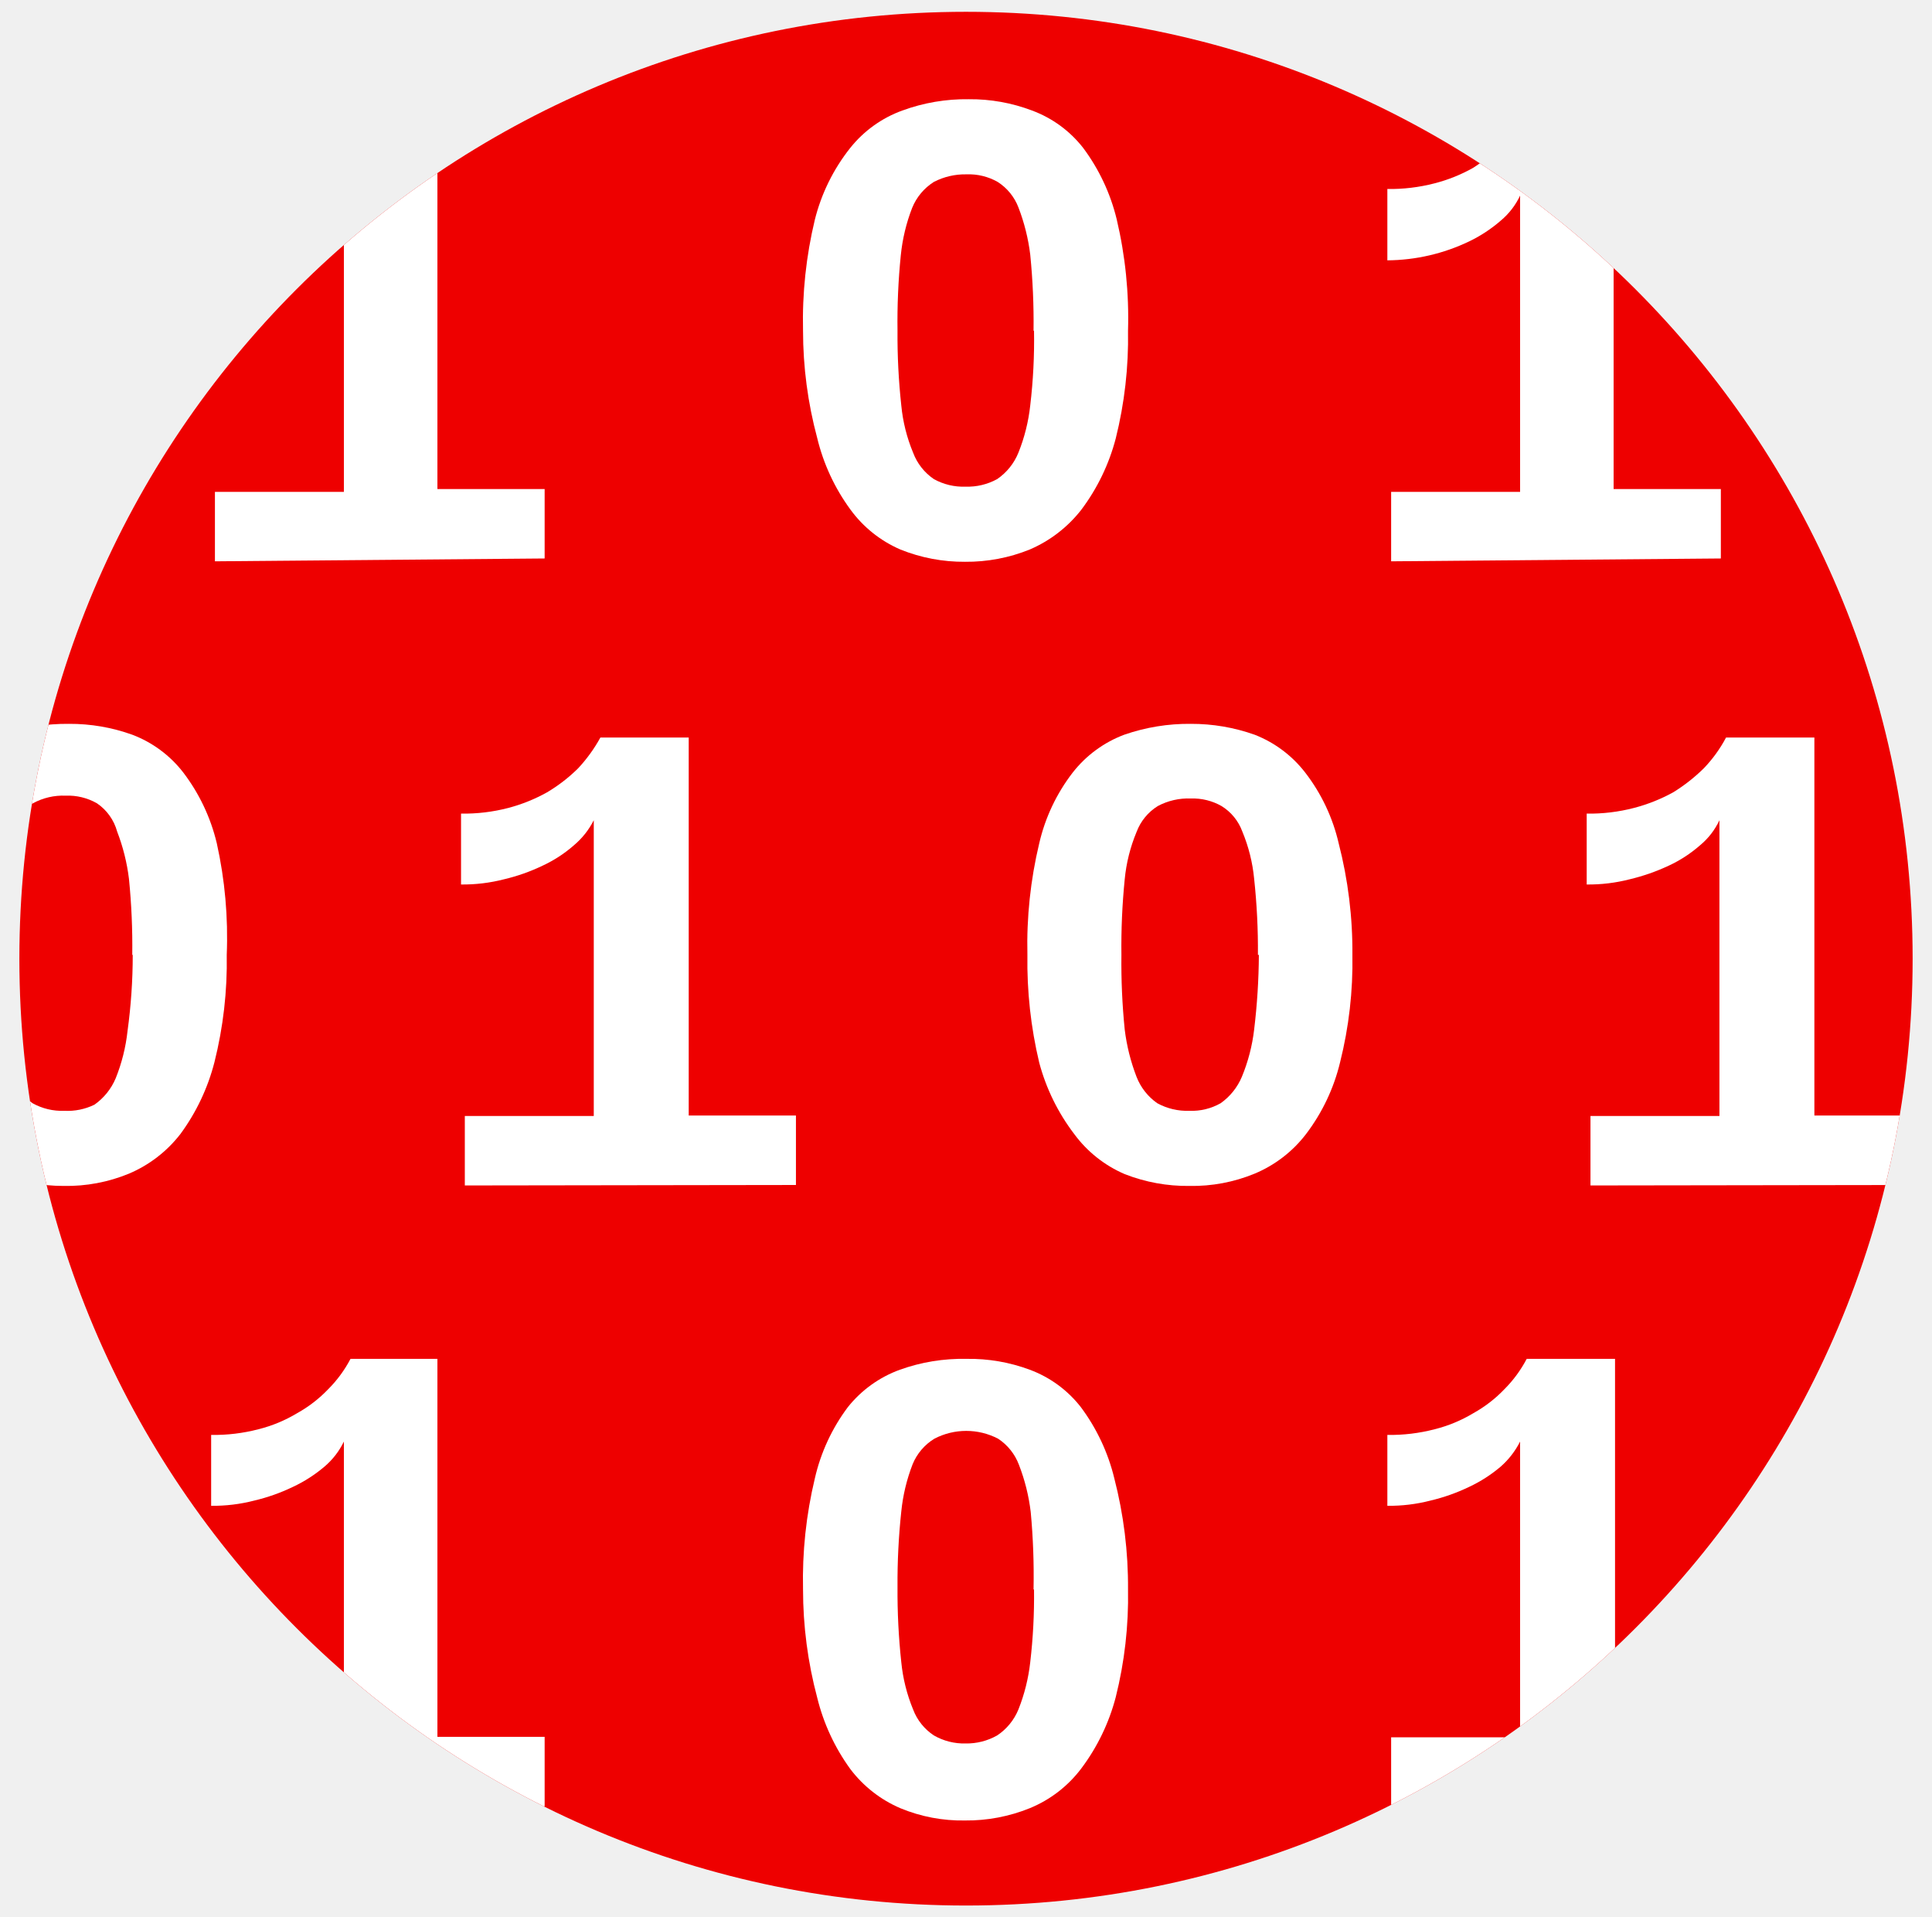
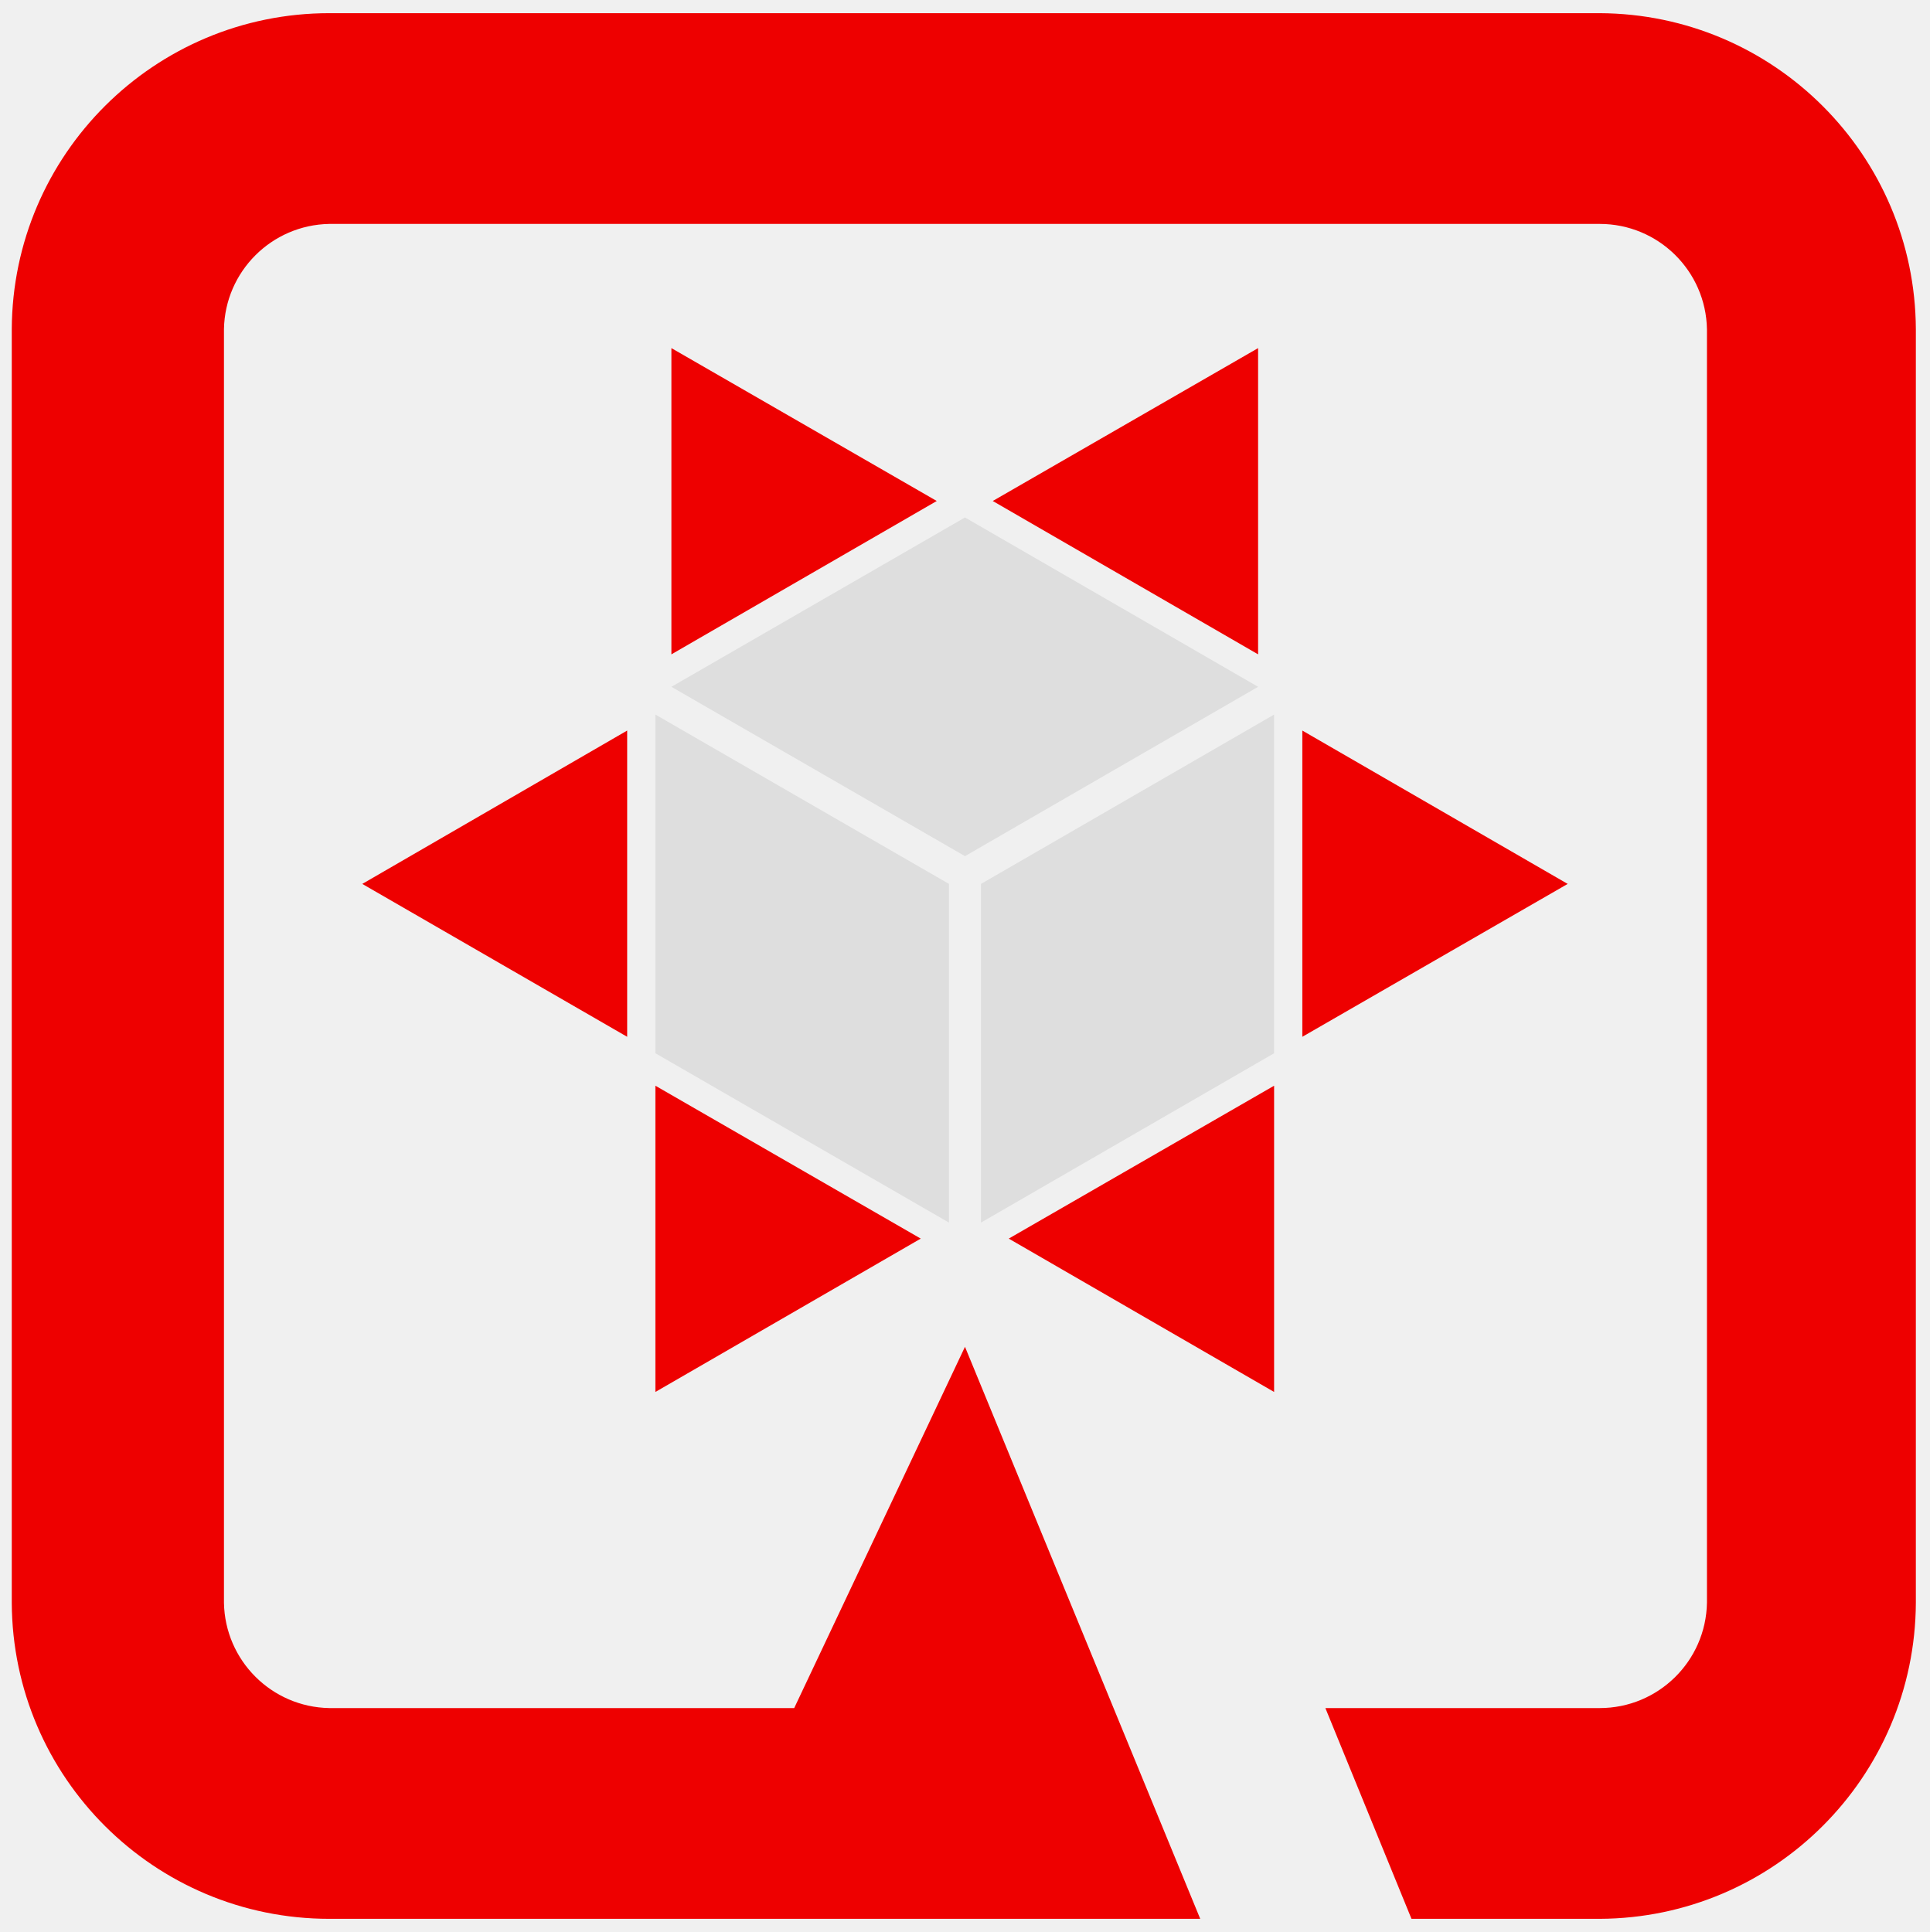
- <svg xmlns="http://www.w3.org/2000/svg" viewBox="0 0 40.9 40.57">
+ <svg xmlns="http://www.w3.org/2000/svg" viewBox="0 0 41.01 41.07">
  <defs>
    <style>
      .cls-1 {
-         fill: none;
+         fill: #dedede;
      }

      .cls-2 {
        fill: #e00;
      }
- 
-       .cls-3 {
-         clip-path: url(#clip-path);
-       }
- 
-       .cls-4 {
-         fill: #fff;
-       }
    </style>
-     <clipPath id="clip-path">
-       <circle class="cls-1" cx="20.45" cy="20.29" r="20.04" />
-     </clipPath>
  </defs>
  <g id="Menu">
    <g>
-       <circle class="cls-2" cx="20.45" cy="20.29" r="20.04" />
-       <g class="cls-3">
-         <g>
-           <path class="cls-4" d="M23.88,7a8.78,8.78,0,0,1-.26,2.28,4.34,4.34,0,0,1-.73,1.51,2.77,2.77,0,0,1-1.09.84,3.56,3.56,0,0,1-1.37.26,3.59,3.59,0,0,1-1.37-.26A2.57,2.57,0,0,1,18,10.78a4.24,4.24,0,0,1-.7-1.51A8.76,8.76,0,0,1,17,7a9.13,9.13,0,0,1,.25-2.35A4,4,0,0,1,18,3.13a2.5,2.5,0,0,1,1.1-.79,3.93,3.93,0,0,1,1.41-.24,3.67,3.67,0,0,1,1.34.24,2.45,2.45,0,0,1,1.08.79,4.16,4.16,0,0,1,.71,1.51A9.08,9.08,0,0,1,23.88,7Zm-2,0a14.41,14.41,0,0,0-.07-1.61,4.19,4.19,0,0,0-.25-1,1.11,1.11,0,0,0-.44-.54,1.24,1.24,0,0,0-.66-.16,1.44,1.44,0,0,0-.69.16,1.17,1.17,0,0,0-.46.55,3.82,3.82,0,0,0-.24,1A14,14,0,0,0,19,7a13.66,13.66,0,0,0,.08,1.58,3.45,3.45,0,0,0,.25,1,1.17,1.17,0,0,0,.44.56,1.28,1.28,0,0,0,.67.16,1.3,1.3,0,0,0,.67-.16,1.24,1.24,0,0,0,.45-.56,3.78,3.78,0,0,0,.25-1A11.73,11.73,0,0,0,21.89,7Z" />
-           <path class="cls-4" d="M23.88,33.64a8.72,8.72,0,0,1-.26,2.28,4.34,4.34,0,0,1-.73,1.51,2.6,2.6,0,0,1-1.09.84,3.56,3.56,0,0,1-1.37.26,3.41,3.41,0,0,1-1.37-.26A2.62,2.62,0,0,1,18,37.44a4.32,4.32,0,0,1-.7-1.51A8.9,8.9,0,0,1,17,33.64a9.18,9.18,0,0,1,.25-2.35,4,4,0,0,1,.7-1.51,2.5,2.5,0,0,1,1.1-.79,3.94,3.94,0,0,1,1.41-.23,3.66,3.66,0,0,1,1.34.23,2.45,2.45,0,0,1,1.08.79,4.16,4.16,0,0,1,.71,1.51A9.14,9.14,0,0,1,23.88,33.64Zm-2,0A14.53,14.53,0,0,0,21.82,32a4.1,4.1,0,0,0-.25-1,1.14,1.14,0,0,0-.44-.55,1.46,1.46,0,0,0-1.35,0,1.14,1.14,0,0,0-.46.54,3.82,3.82,0,0,0-.24,1,14.17,14.17,0,0,0-.08,1.6,14,14,0,0,0,.08,1.59,3.53,3.53,0,0,0,.25,1,1.14,1.14,0,0,0,.44.55,1.28,1.28,0,0,0,.67.17,1.31,1.31,0,0,0,.67-.17,1.21,1.21,0,0,0,.45-.55,3.88,3.88,0,0,0,.25-1A12,12,0,0,0,21.89,33.64Z" />
-           <path class="cls-4" d="M9.84,25.09V23.62h2.73V17.36a1.69,1.69,0,0,1-.42.53,2.78,2.78,0,0,1-.66.43,4,4,0,0,1-.82.29,3.49,3.49,0,0,1-.91.11v-1.5a3.74,3.74,0,0,0,1-.12,3.52,3.52,0,0,0,.82-.33,3.4,3.4,0,0,0,.66-.51,3.25,3.25,0,0,0,.47-.65h1.87v8h2.27v1.47Z" />
-           <path class="cls-4" d="M33.67,25.09V23.62H36.4V17.36a1.52,1.52,0,0,1-.41.53,2.78,2.78,0,0,1-.66.43,4.28,4.28,0,0,1-.83.29,3.49,3.49,0,0,1-.91.11v-1.5a3.74,3.74,0,0,0,1-.12,3.6,3.6,0,0,0,.83-.33,3.66,3.66,0,0,0,.65-.51,2.9,2.9,0,0,0,.47-.65h1.87v8h2.27v1.47Z" />
-           <path class="cls-4" d="M29.45,38.24V36.77h2.73V30.51a1.77,1.77,0,0,1-.41.53,3,3,0,0,1-.67.43,4,4,0,0,1-.82.29,3.49,3.49,0,0,1-.91.11v-1.5a3.74,3.74,0,0,0,1-.12,3,3,0,0,0,.82-.34,2.77,2.77,0,0,0,.66-.51,2.64,2.64,0,0,0,.47-.64h1.87v8h2.27v1.47Z" />
-           <path class="cls-4" d="M4.55,38.24V36.77H7.28V30.51a1.62,1.62,0,0,1-.41.53,3,3,0,0,1-.67.43,4,4,0,0,1-.82.29,3.49,3.49,0,0,1-.91.11v-1.5a3.74,3.74,0,0,0,1-.12,3,3,0,0,0,.82-.34,2.77,2.77,0,0,0,.66-.51,2.64,2.64,0,0,0,.47-.64H9.26v8h2.27v1.47Z" />
-           <path class="cls-4" d="M28.63,20.21a8.7,8.7,0,0,1-.26,2.27A4.09,4.09,0,0,1,27.65,24a2.66,2.66,0,0,1-1.09.84,3.46,3.46,0,0,1-1.38.26,3.63,3.63,0,0,1-1.37-.25A2.6,2.6,0,0,1,22.74,24,4.33,4.33,0,0,1,22,22.49a9.22,9.22,0,0,1-.25-2.28A9.21,9.21,0,0,1,22,17.85a3.88,3.88,0,0,1,.71-1.5,2.5,2.5,0,0,1,1.09-.8,4.17,4.17,0,0,1,1.41-.23,4,4,0,0,1,1.35.23,2.5,2.5,0,0,1,1.07.8,3.88,3.88,0,0,1,.71,1.5A9.17,9.17,0,0,1,28.63,20.21Zm-2,0a14,14,0,0,0-.08-1.61,3.45,3.45,0,0,0-.25-1,1.06,1.06,0,0,0-.44-.54,1.23,1.23,0,0,0-.65-.16,1.37,1.37,0,0,0-.7.16,1.1,1.1,0,0,0-.45.55,3.45,3.45,0,0,0-.25,1,14.33,14.33,0,0,0-.07,1.6,14.07,14.07,0,0,0,.07,1.58,4.19,4.19,0,0,0,.25,1,1.22,1.22,0,0,0,.44.56,1.32,1.32,0,0,0,.68.16,1.24,1.24,0,0,0,.66-.16,1.3,1.3,0,0,0,.45-.56,3.75,3.75,0,0,0,.26-1A13.78,13.78,0,0,0,26.65,20.21Z" />
-           <path class="cls-4" d="M29.45,11.88V10.41h2.73V4.14a1.55,1.55,0,0,1-.41.53,3,3,0,0,1-.67.44,4.07,4.07,0,0,1-1.73.4V4a3.74,3.74,0,0,0,1-.12,3.35,3.35,0,0,0,.82-.33A2.77,2.77,0,0,0,31.82,3a2.69,2.69,0,0,0,.47-.65h1.87v8h2.27v1.47Z" />
-           <path class="cls-4" d="M4.55,11.88V10.41H7.28V4.14a1.44,1.44,0,0,1-.41.53,3,3,0,0,1-.67.44,4.07,4.07,0,0,1-1.73.4V4a3.74,3.74,0,0,0,1-.12,3.35,3.35,0,0,0,.82-.33A2.77,2.77,0,0,0,6.92,3a2.69,2.69,0,0,0,.47-.65H9.26v8h2.27v1.47Z" />
-           <path class="cls-4" d="M4.8,20.21a8.7,8.7,0,0,1-.26,2.27A4.42,4.42,0,0,1,3.82,24a2.72,2.72,0,0,1-1.09.84,3.46,3.46,0,0,1-1.38.26A3.59,3.59,0,0,1,0,24.84,2.57,2.57,0,0,1-1.1,24a4.32,4.32,0,0,1-.7-1.51A8.76,8.76,0,0,1-2,20.21a9.21,9.21,0,0,1,.25-2.36,3.88,3.88,0,0,1,.7-1.5,2.53,2.53,0,0,1,1.1-.8,4.17,4.17,0,0,1,1.41-.23,3.89,3.89,0,0,1,1.34.23,2.47,2.47,0,0,1,1.08.8,4,4,0,0,1,.71,1.5A9.17,9.17,0,0,1,4.8,20.21Zm-2,0a14.29,14.29,0,0,0-.07-1.61,4.19,4.19,0,0,0-.25-1A1.06,1.06,0,0,0,2.05,17a1.24,1.24,0,0,0-.66-.16A1.33,1.33,0,0,0,.7,17a1.17,1.17,0,0,0-.46.55,3.82,3.82,0,0,0-.24,1,14,14,0,0,0-.08,1.6A13.78,13.78,0,0,0,0,21.79a3.45,3.45,0,0,0,.25,1,1.22,1.22,0,0,0,.44.56,1.28,1.28,0,0,0,.67.16A1.3,1.3,0,0,0,2,23.38a1.3,1.3,0,0,0,.45-.56,3.78,3.78,0,0,0,.25-1A11.82,11.82,0,0,0,2.81,20.21Z" />
-         </g>
-       </g>
+       <polygon class="cls-1" points="20.85 25.99 27.08 22.39 27.08 15.19 20.85 18.79 20.85 25.99" />
+       <polygon class="cls-2" points="21.44 26.33 27.08 29.59 27.08 23.08 21.44 26.33" />
+       <polygon class="cls-2" points="26.74 13.91 26.74 7.4 21.1 10.65 26.74 13.91" />
+       <polygon class="cls-1" points="20.51 11 14.27 14.6 20.51 18.2 26.74 14.6 20.51 11" />
+       <polygon class="cls-2" points="19.91 10.65 14.27 7.4 14.27 13.91 19.91 10.65" />
+       <polygon class="cls-2" points="27.68 15.53 27.68 22.04 33.32 18.79 27.68 15.53" />
+       <polygon class="cls-1" points="20.17 25.99 20.17 18.79 13.93 15.19 13.93 22.39 20.17 25.99" />
+       <polygon class="cls-2" points="13.33 15.53 7.7 18.79 13.33 22.04 13.33 15.53" />
+       <polygon class="cls-2" points="13.93 23.08 13.93 29.59 19.57 26.33 13.93 23.08" />
+       <path class="cls-2" d="M34,.28H7A6.75,6.75,0,0,0,.25,7V34.07A6.75,6.75,0,0,0,7,40.79H25.51l-5-12.16-3.63,7.68H7a2.28,2.28,0,0,1-2.24-2.24V7A2.28,2.28,0,0,1,7,4.76H34A2.28,2.28,0,0,1,36.28,7V34.07A2.28,2.28,0,0,1,34,36.31H28.17L30,40.79h4a6.75,6.75,0,0,0,6.72-6.72V7A6.75,6.75,0,0,0,34,.28" />
    </g>
  </g>
</svg>
